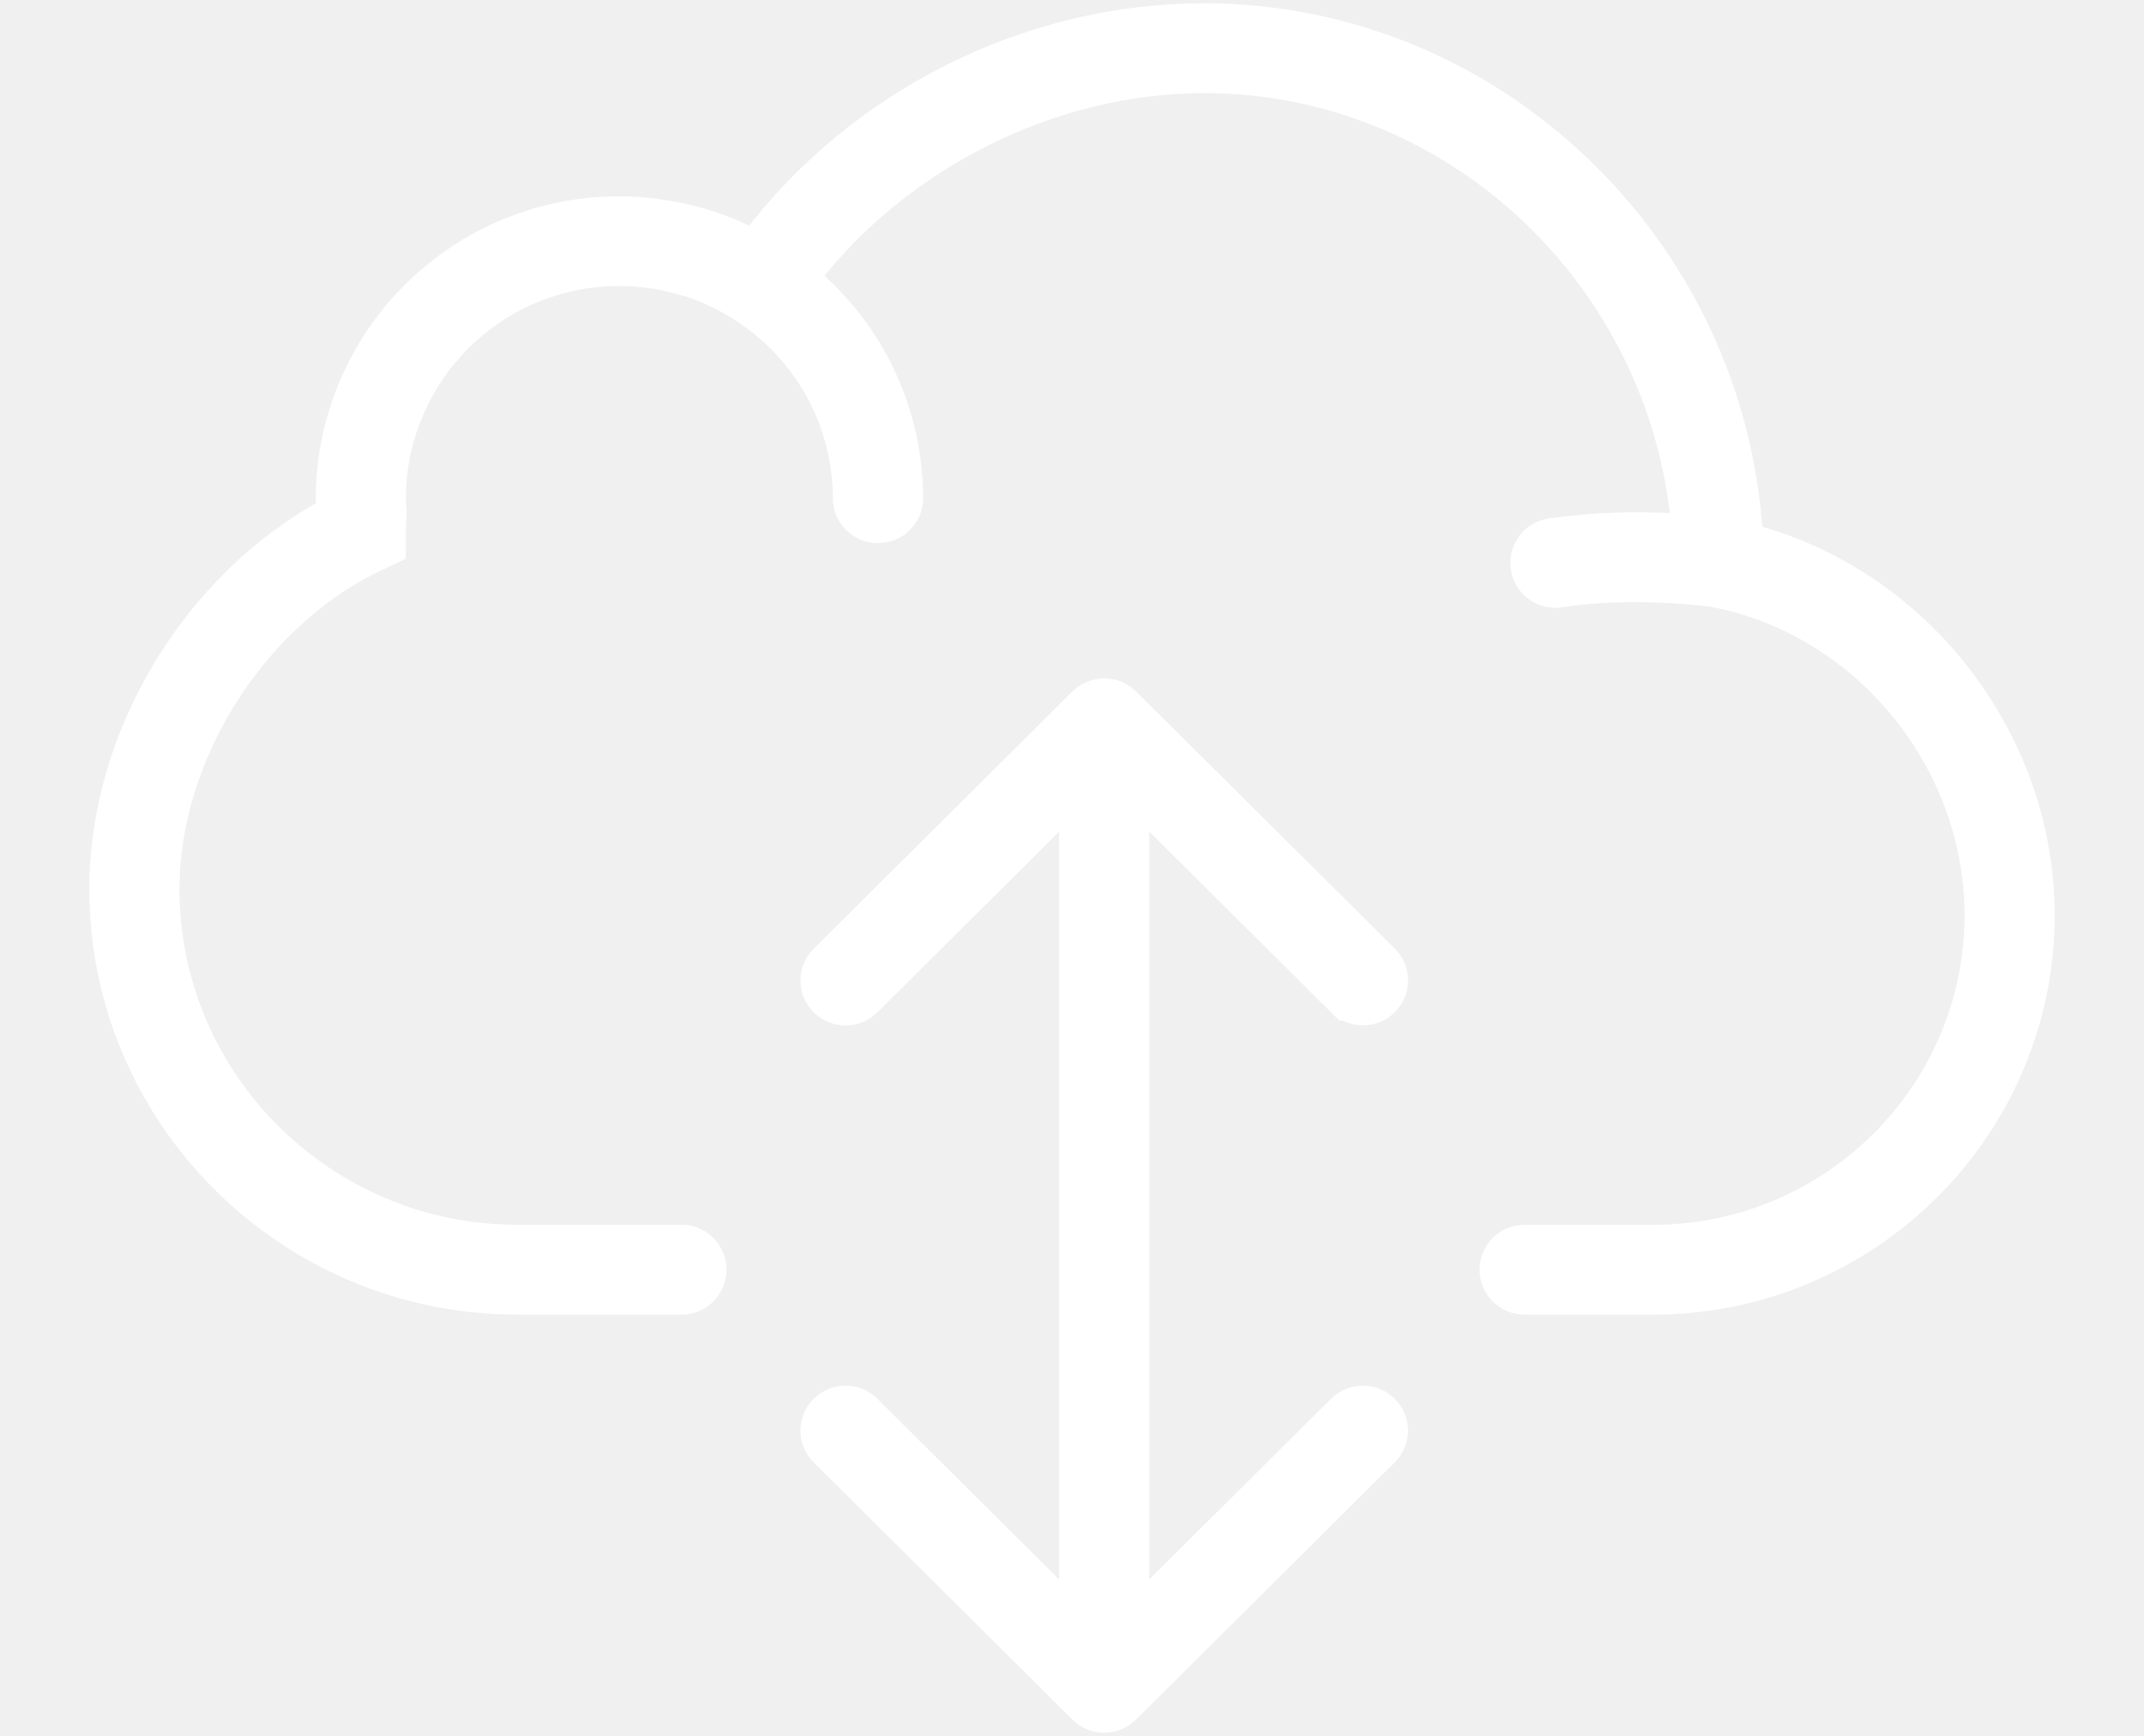
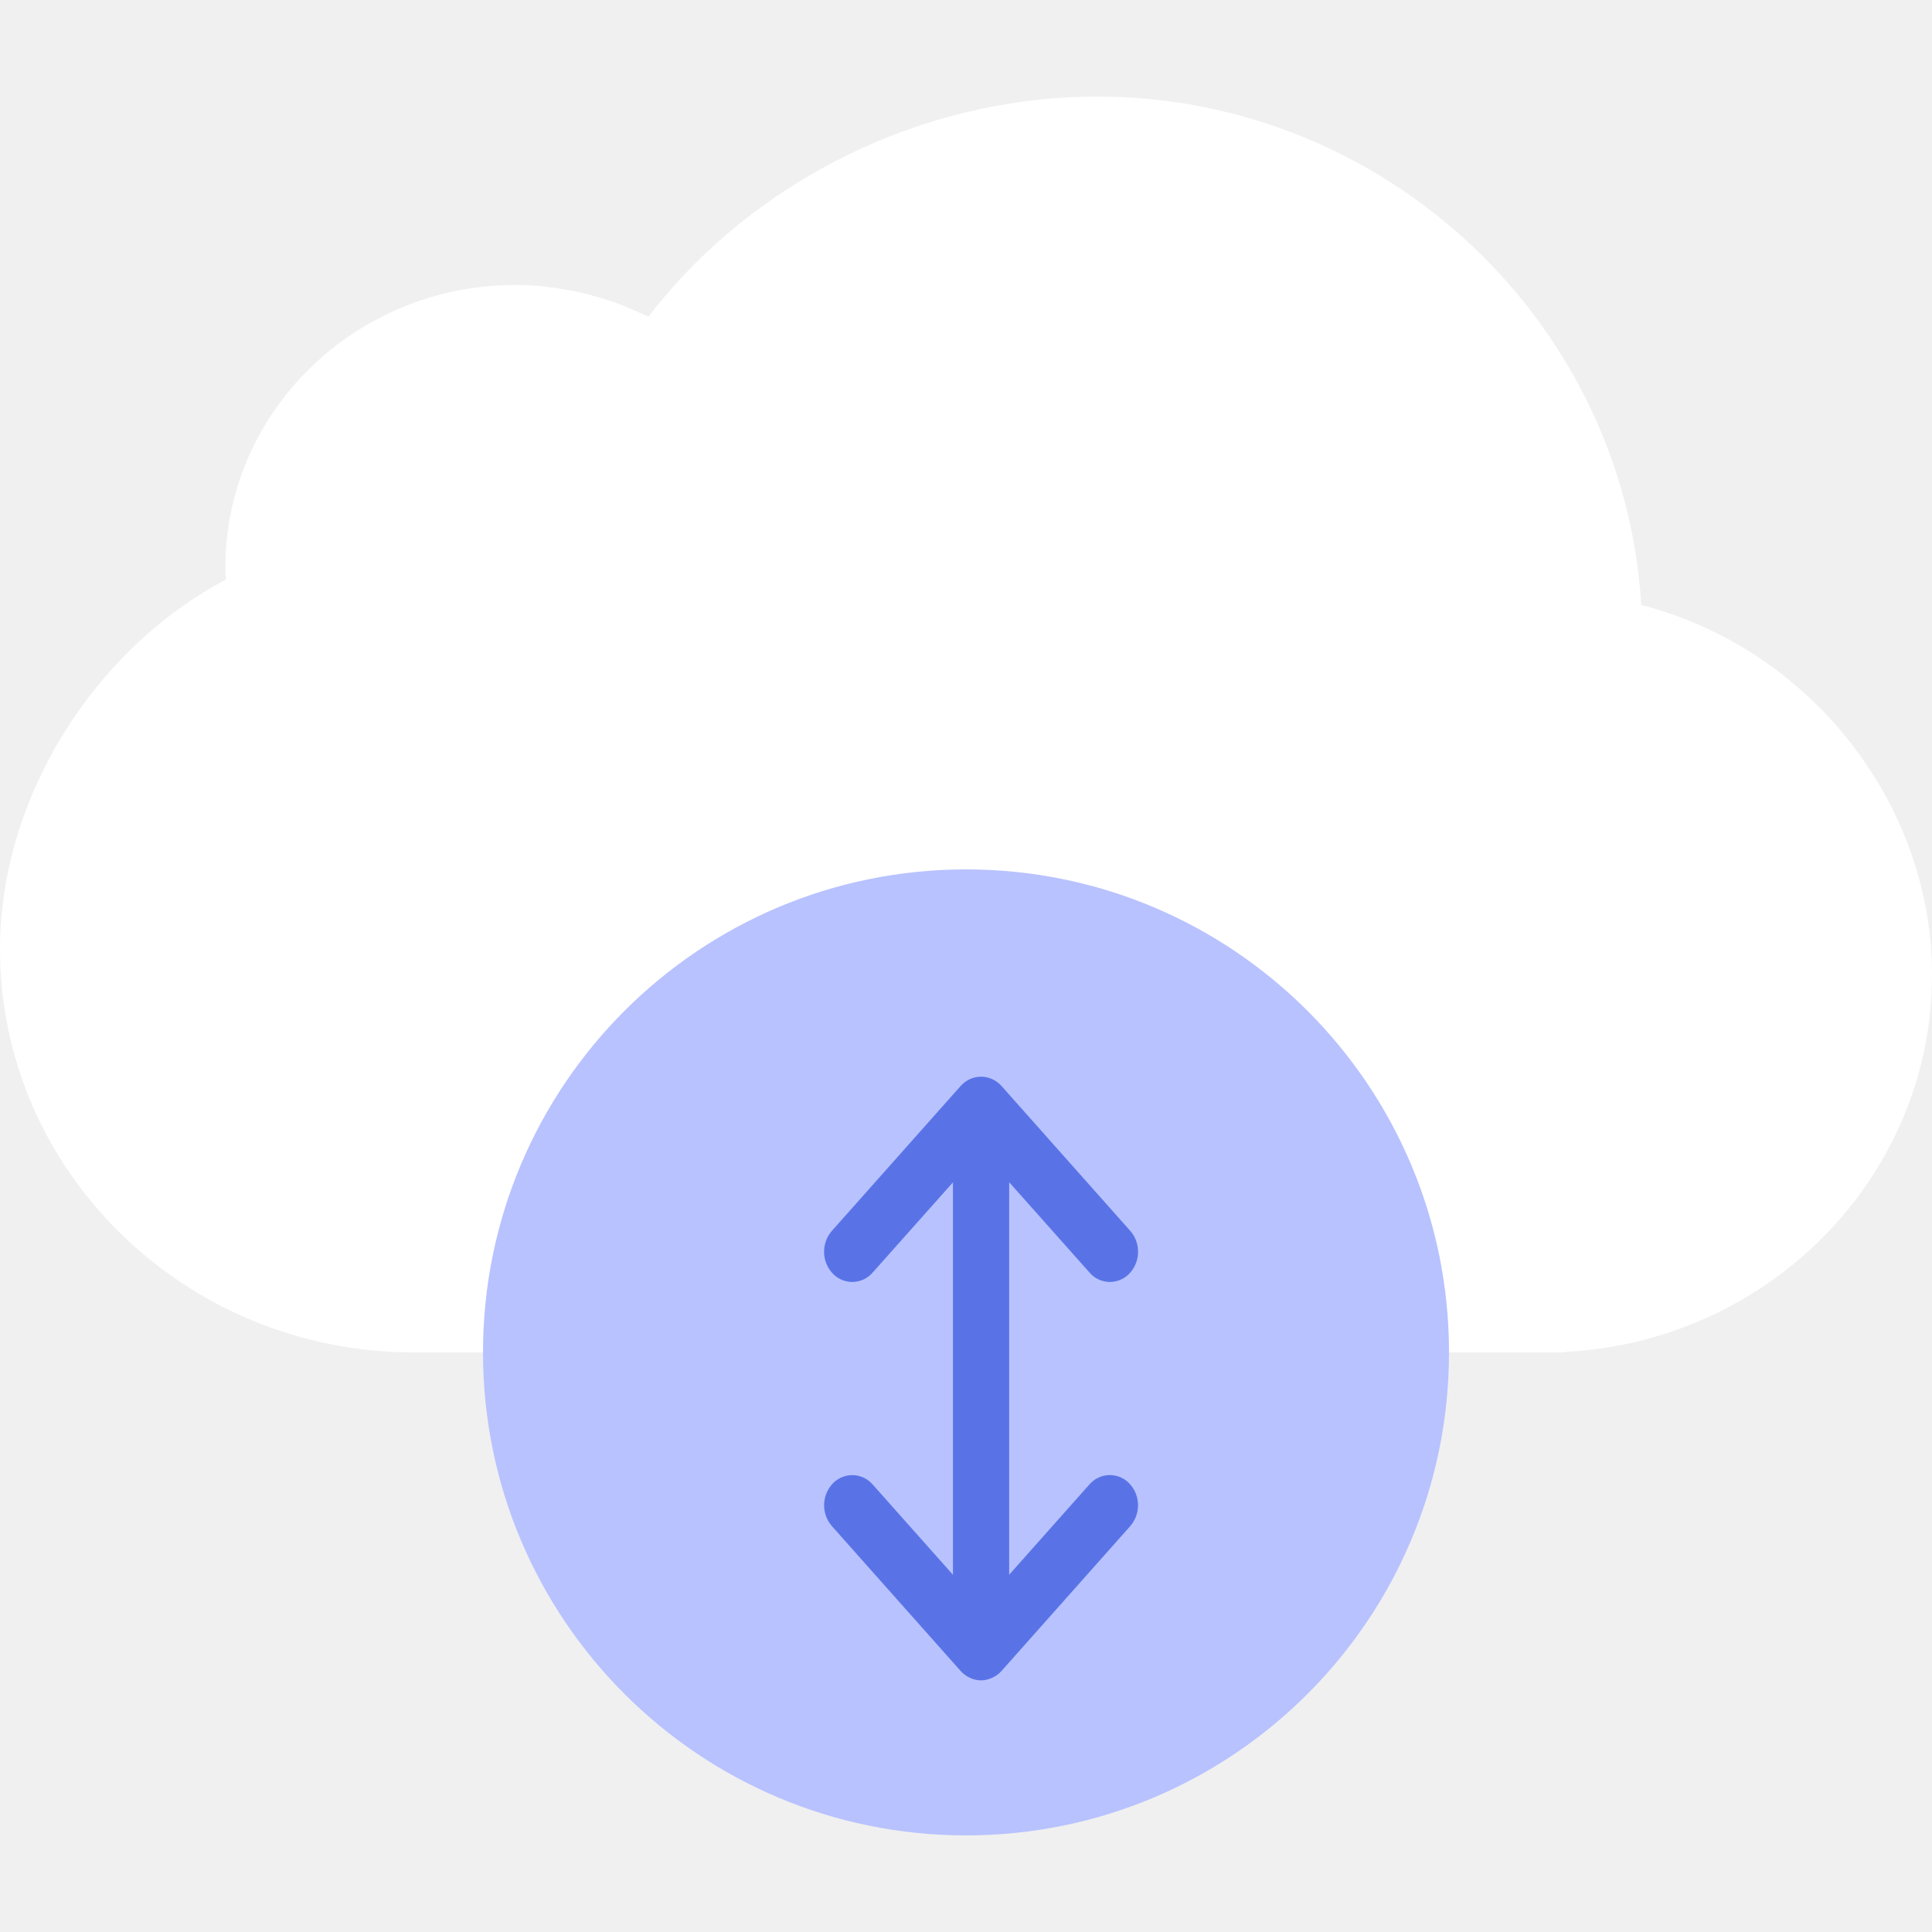
- <svg xmlns="http://www.w3.org/2000/svg" width="21" height="17" viewBox="0 0 21 17">
-   <g fill="#FFF" fill-rule="evenodd" stroke="#FFF" stroke-width=".25">
-     <path d="M17.142 5.256C16.975 2.422 14.626.157 11.793.157c-1.72 0-3.384.839-4.416 2.207-.024-.013-.049-.021-.073-.033A2.893 2.893 0 0 0 7 2.206a2.76 2.76 0 0 0-.19-.058l-.114-.03a2.765 2.765 0 0 0-.212-.037c-.033-.005-.066-.012-.1-.015A2.845 2.845 0 0 0 3.217 4.88c0 .04.003.08.006.12C1.905 5.713 1 7.209 1 8.706c0 2.23 1.825 4.044 4.068 4.044H6.7a.316.316 0 0 0 0-.63H5.068c-1.894 0-3.435-1.531-3.435-3.414 0-1.308.857-2.665 2.037-3.228l.18-.085v-.199c0-.038.003-.078.005-.118l.003-.054-.004-.064c-.002-.026-.004-.052-.004-.078a2.213 2.213 0 0 1 2.831-2.116l.034.008a2.218 2.218 0 0 1 .553.258 2.2 2.2 0 0 1 1.015 1.85c0 .174.142.314.317.314.175 0 .317-.14.317-.314a2.82 2.82 0 0 0-1.014-2.163c.908-1.181 2.403-1.93 3.89-1.93 2.453 0 4.49 1.931 4.702 4.372a6.065 6.065 0 0 0-1.293.04.315.315 0 1 0 .095.622c.705-.106 1.44-.007 1.484-.001 1.474.279 2.586 1.629 2.586 3.143 0 1.741-1.425 3.157-3.176 3.157h-1.258a.316.316 0 0 0-.316.315c0 .174.142.315.316.315h1.258c2.1 0 3.809-1.699 3.809-3.787 0-1.728-1.212-3.277-2.858-3.707z" />
-     <path d="M13.126 9.824a.317.317 0 0 0 .448 0 .313.313 0 0 0 0-.445L11.04 6.861a.319.319 0 0 0-.448 0L8.058 9.38a.313.313 0 0 0 0 .445.317.317 0 0 0 .448 0l1.993-1.98v7.924l-1.993-1.981a.318.318 0 0 0-.448 0 .313.313 0 0 0 0 .445l2.533 2.518a.314.314 0 0 0 .225.093.321.321 0 0 0 .224-.093l2.533-2.518a.313.313 0 0 0 0-.445.318.318 0 0 0-.448 0l-1.993 1.98V7.844l1.993 1.981z" />
+ <svg xmlns="http://www.w3.org/2000/svg" width="20" height="20" viewBox="0 0 20 20">
+   <g fill="none" fill-rule="evenodd">
+     <path fill="#FFF" d="M16.216 13.994a9.675 9.675 0 0 1-.017.006H4.282C1.92 14 0 12.127 0 9.825c0-1.545.952-3.09 2.339-3.826-.003-.041-.006-.082-.006-.124 0-1.613 1.346-2.925 3-2.925.114 0 .226.007.336.02l.105.015c.075.011.15.024.223.04l.12.03c.068.018.135.038.2.06.04.014.08.027.12.043.067.026.133.055.199.086.025.012.052.02.077.034C7.799 1.865 9.55 1 11.36 1c2.982 0 5.455 2.338 5.63 5.263C18.725 6.707 20 8.307 20 10.091c0 2.082-1.678 3.789-3.784 3.903z" />
+     <g transform="translate(5 9)">
+       <circle cx="5" cy="5" r="5" fill="#B8C2FF" />
+       <path fill="#5973E7" stroke="#5973E7" stroke-width=".25" d="M6.371 4.09a.157.157 0 0 0 .118.056.157.157 0 0 0 .118-.055.204.204 0 0 0 0-.266l-1.333-1.5a.165.165 0 0 0-.055-.04.15.15 0 0 0-.127 0 .167.167 0 0 0-.054.04l-1.333 1.5a.204.204 0 0 0 0 .266.157.157 0 0 0 .118.055.157.157 0 0 0 .117-.055l1.05-1.18v4.72L3.94 6.45a.154.154 0 0 0-.235 0 .204.204 0 0 0 0 .265l1.333 1.5a.165.165 0 0 0 .054.04c.02.01.042.015.064.015a.152.152 0 0 0 .063-.015.167.167 0 0 0 .055-.04l1.333-1.5a.204.204 0 0 0 0-.265.154.154 0 0 0-.236 0L5.322 7.63V2.91l1.05 1.18z" />
+     </g>
+     <path d="M0 0h20v20H0z" />
  </g>
</svg>
